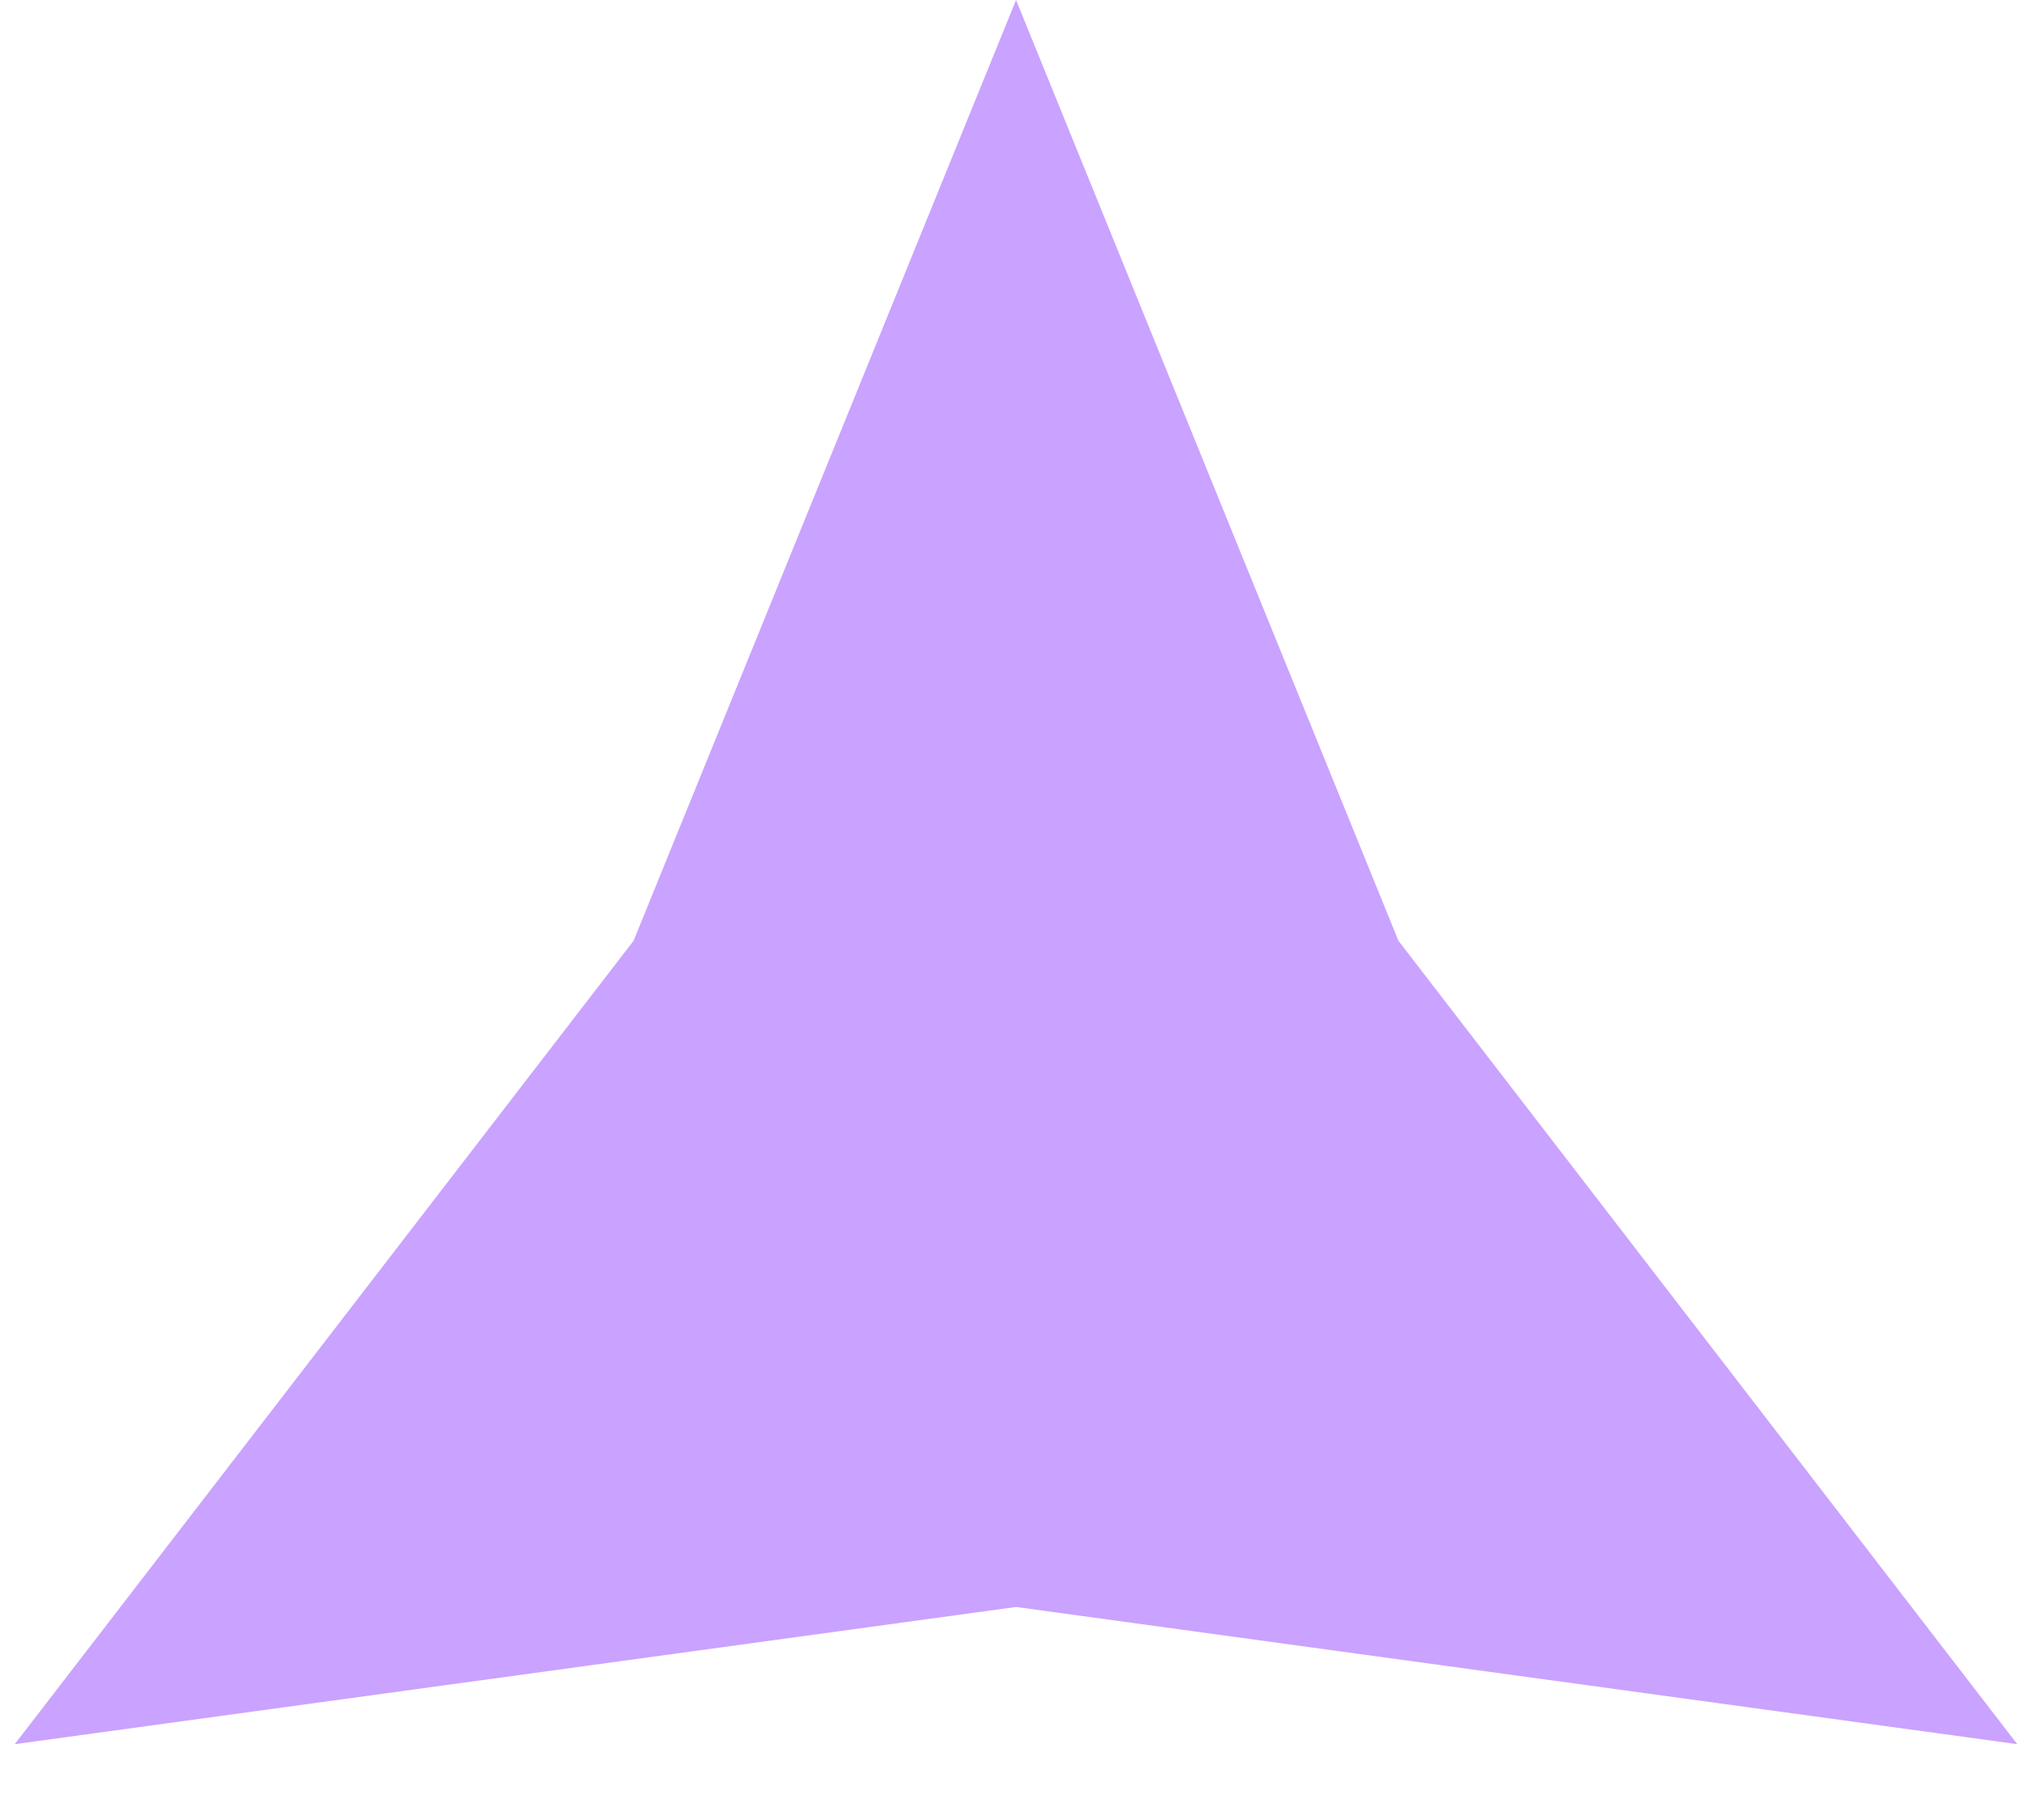
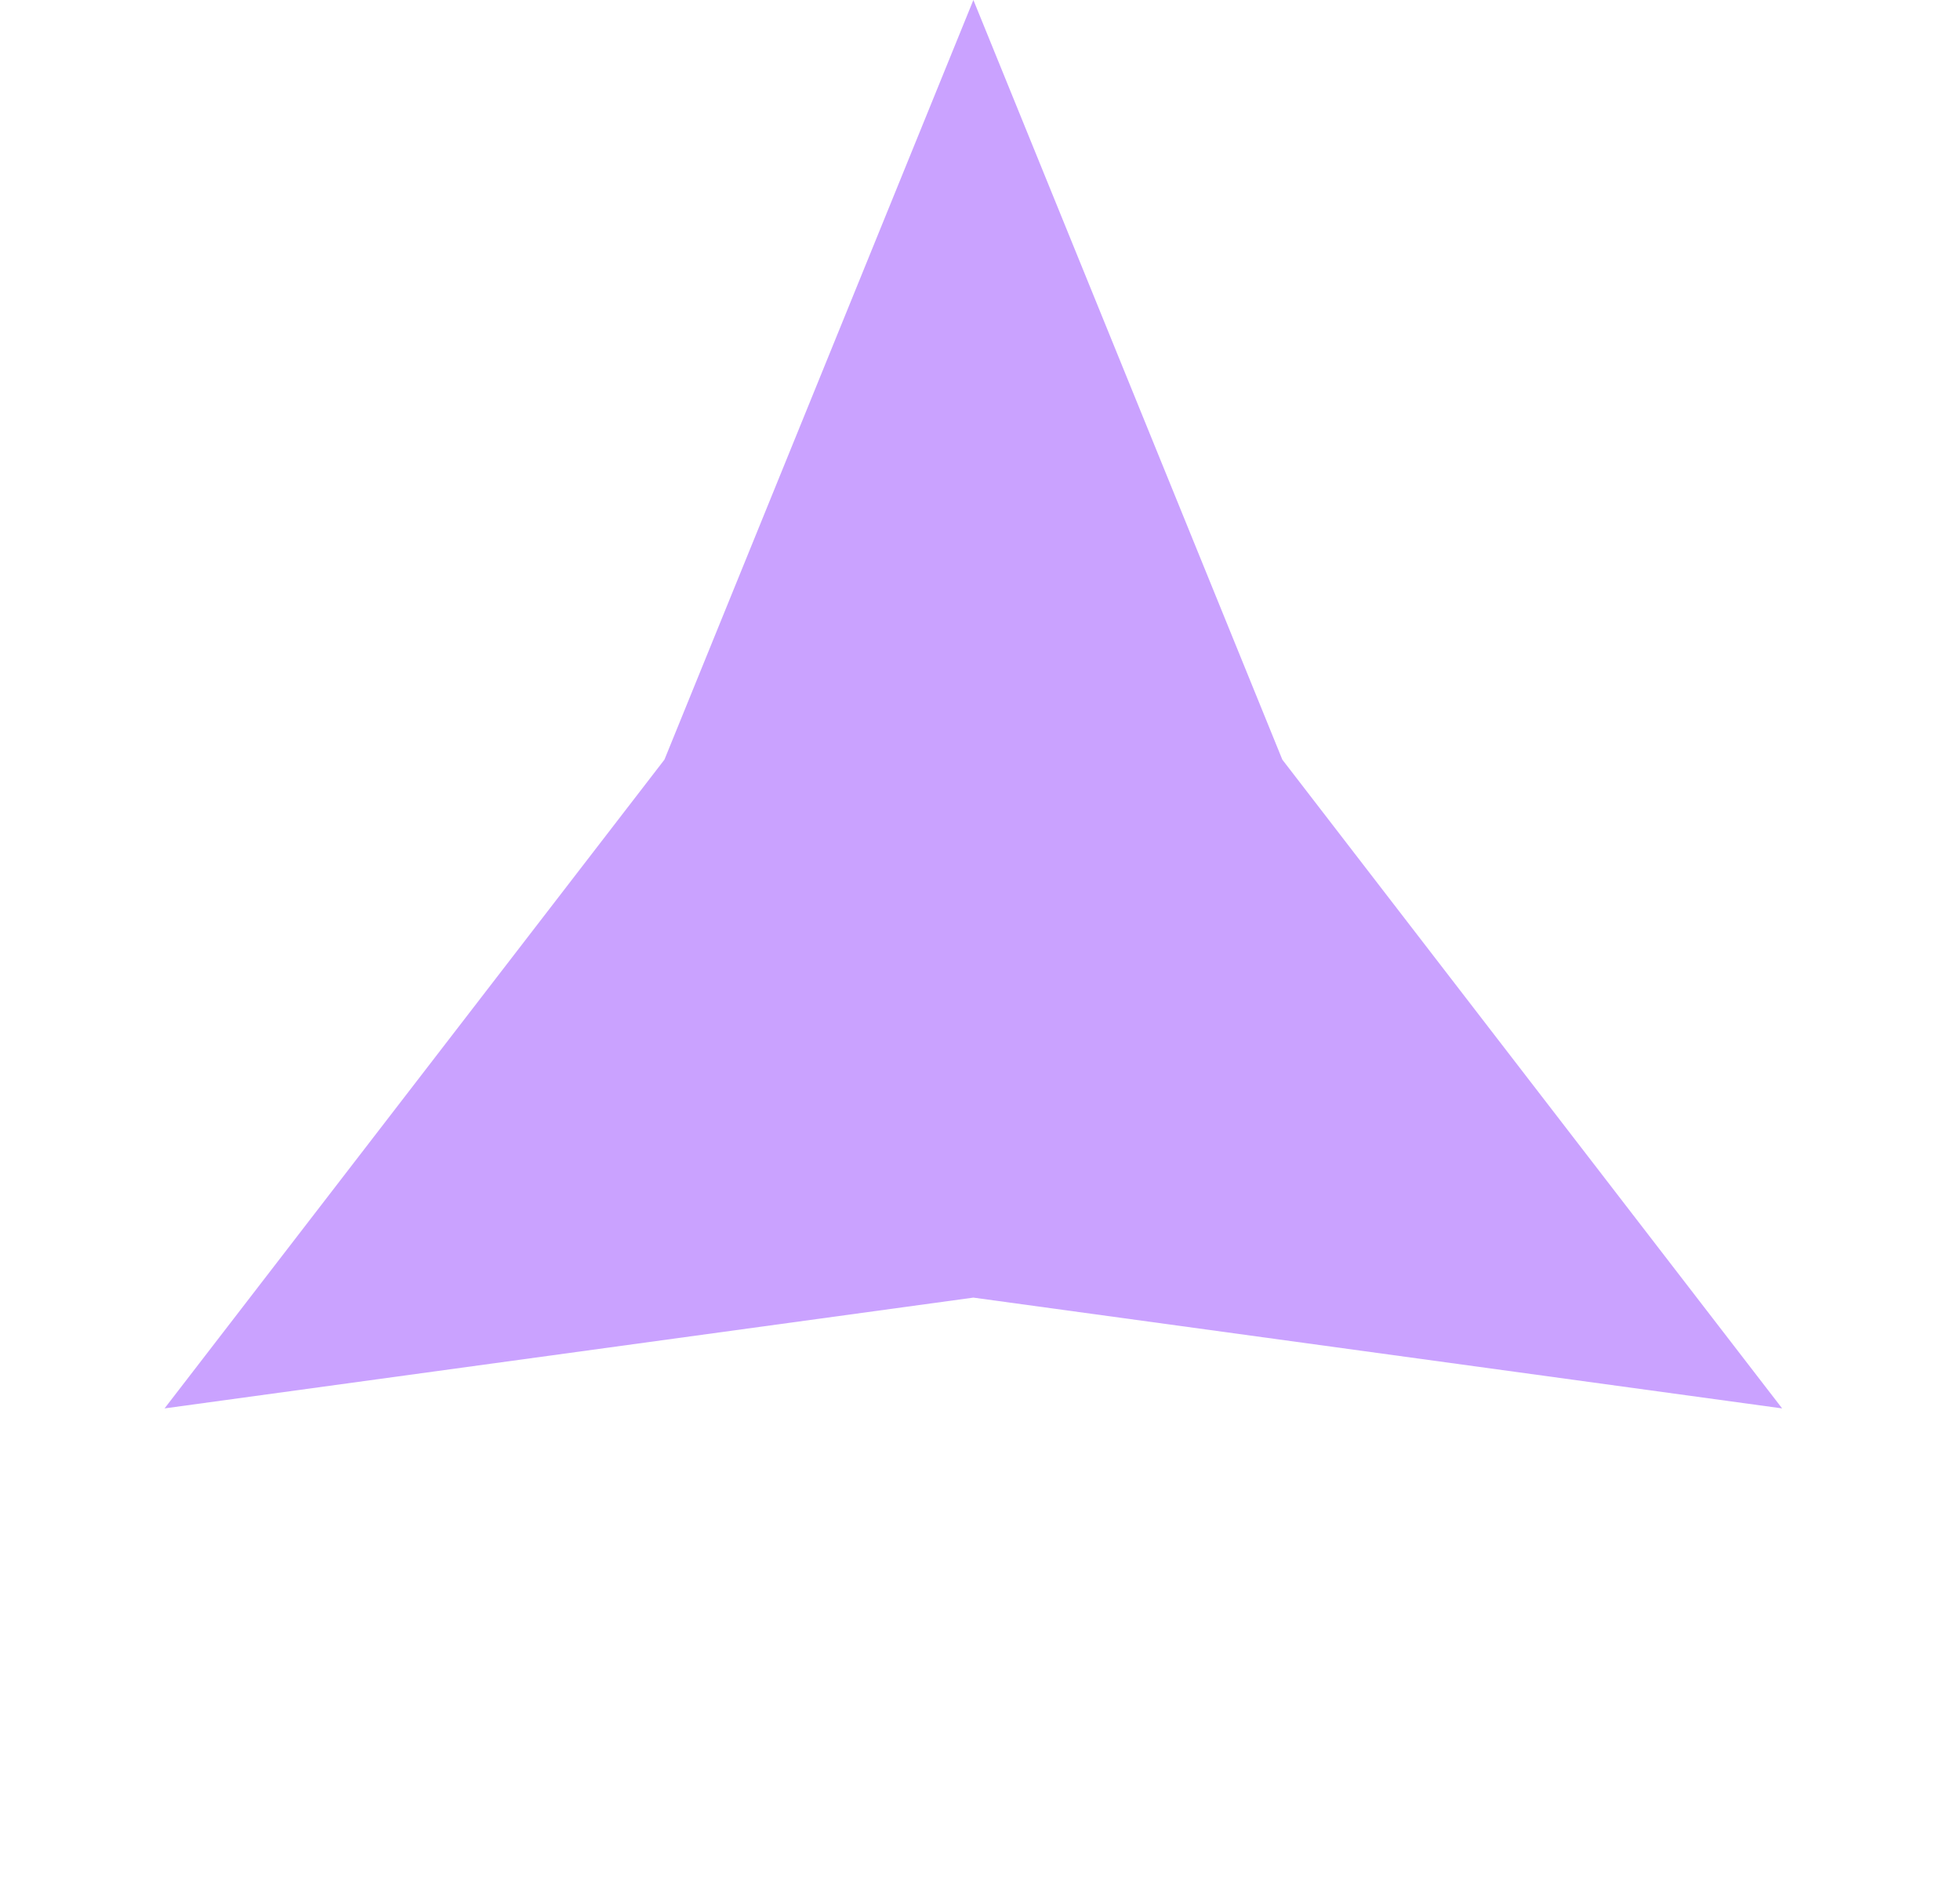
- <svg xmlns="http://www.w3.org/2000/svg" width="20" height="18" viewBox="0 0 20 18" fill="none">
-   <path d="M10.05 0L13.832 9.304L19.953 17.25L10.05 15.893L0.146 17.25L6.267 9.304L10.05 0Z" fill="#9747FF" fill-opacity="0.5" />
+ <svg xmlns="http://www.w3.org/2000/svg" width="24" height="23" viewBox="0 0 24 23" fill="none">
+   <path d="M11.919 0L15.702 9.304L21.822 17.25L11.919 15.893L2.015 17.25L8.136 9.304L11.919 0Z" fill="#9747FF" fill-opacity="0.5" />
</svg>
